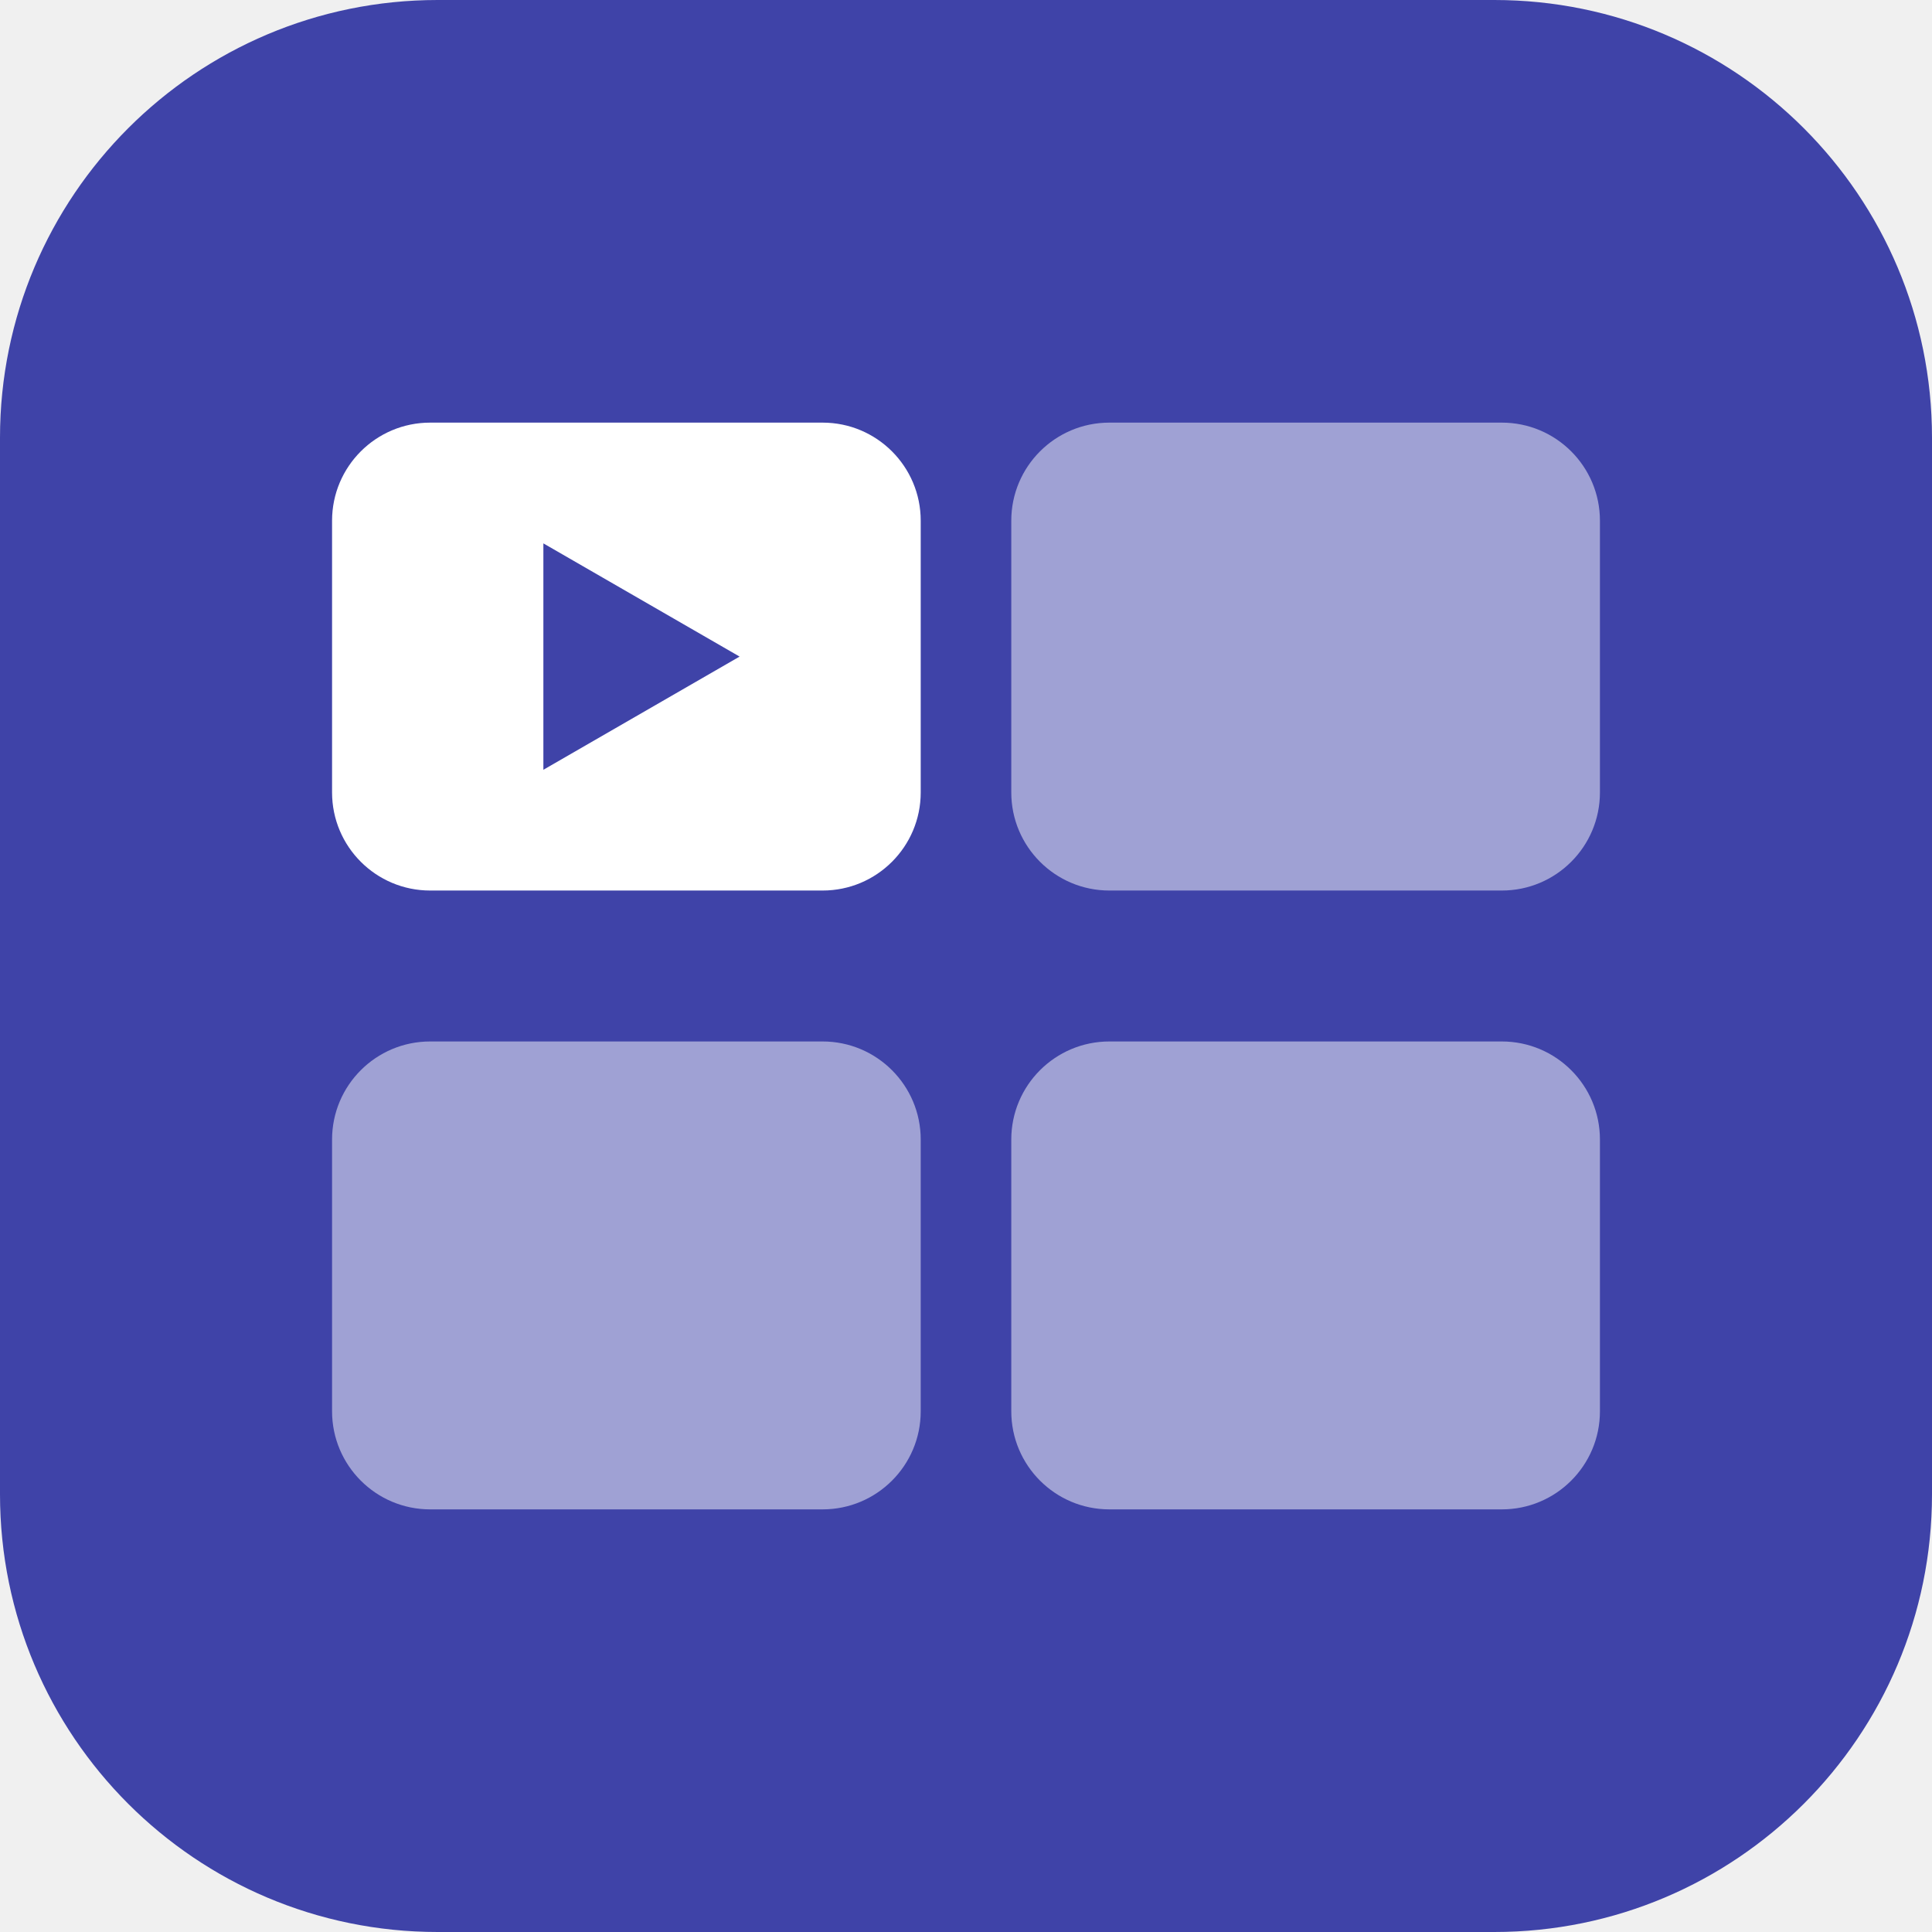
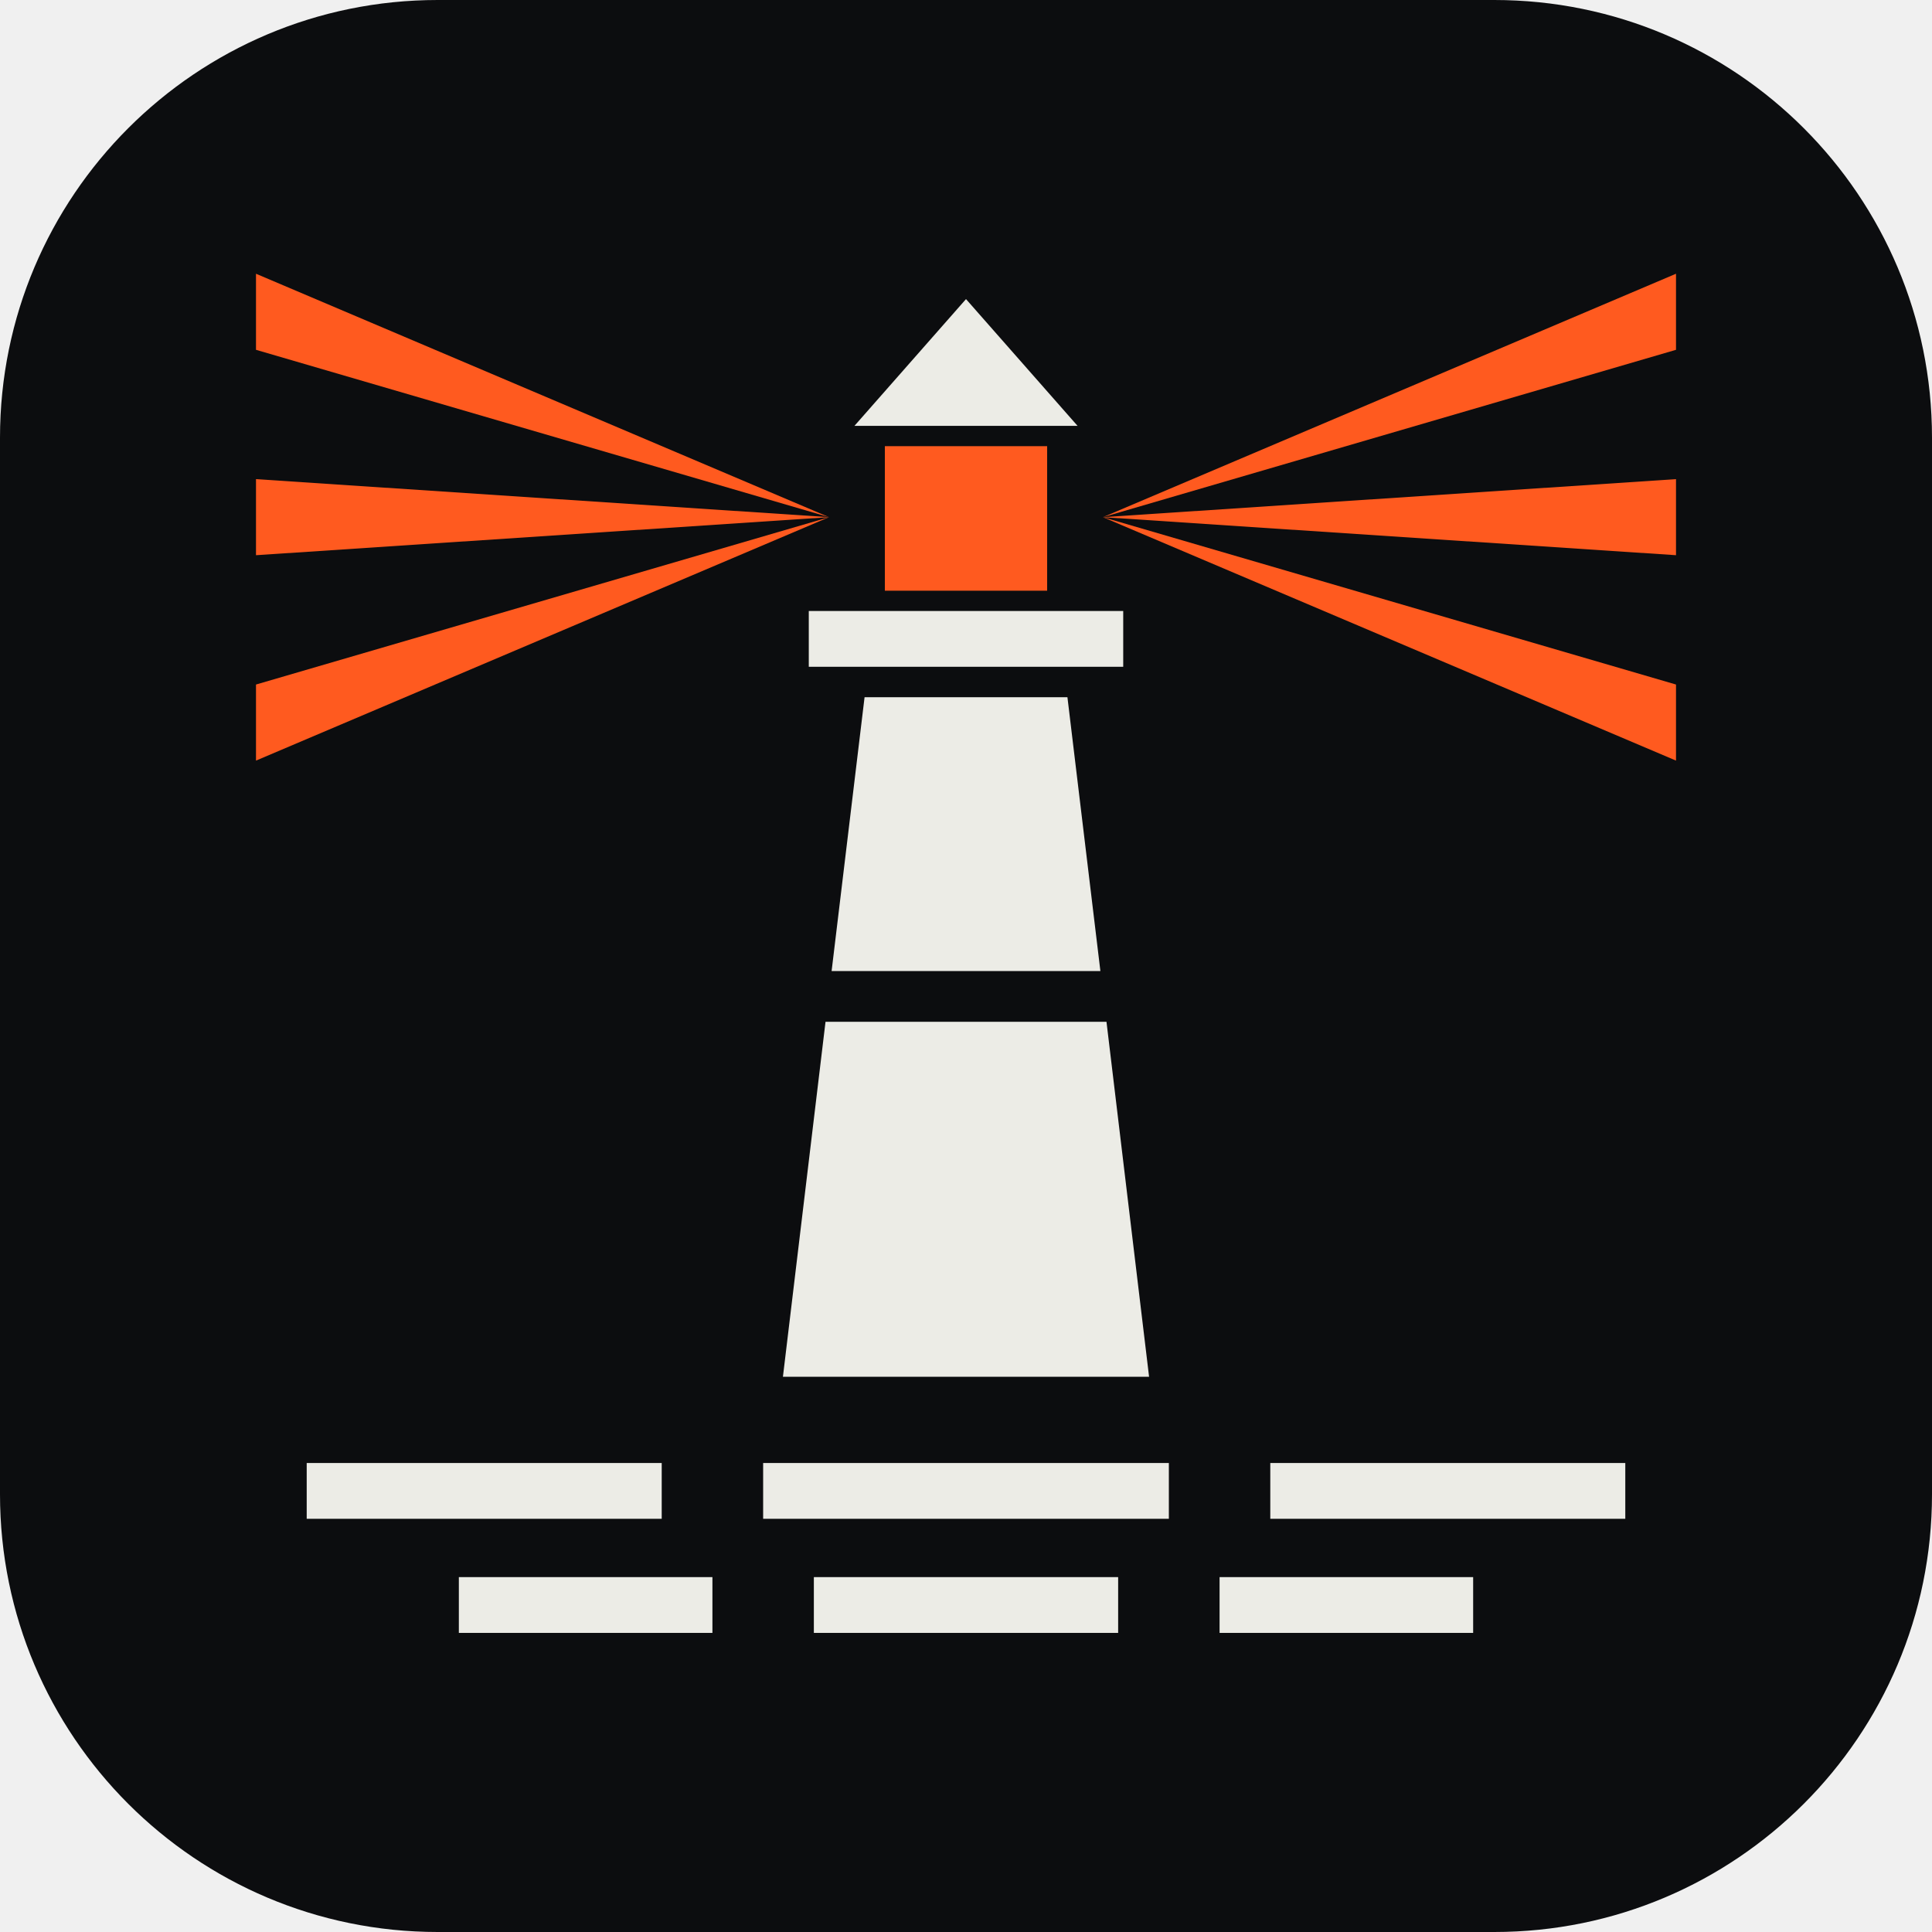
- <svg xmlns="http://www.w3.org/2000/svg" viewBox="0 0 256 256">
-   <rect width="256" height="256" rx="58" fill="#3f43a8" />
-   <rect x="44" y="56" width="78" height="62" rx="13" fill="#fff" />
-   <rect x="134" y="56" width="78" height="62" rx="13" fill="#fff" opacity=".5" />
-   <rect x="44" y="138" width="78" height="62" rx="13" fill="#fff" opacity=".5" />
-   <rect x="134" y="138" width="78" height="62" rx="13" fill="#fff" opacity=".5" />
-   <path d="M72 72v30l26-15z" fill="#3f43a8" />
+ <svg xmlns="http://www.w3.org/2000/svg" viewBox="0 0 64 64">
+   <rect width="64" height="64" rx="14.5" fill="#0C0D0F" />
+   <g transform="translate(32 32) scale(0.84) translate(-32 -32.8)">
+     <g transform="translate(0 -3)">
+       <g fill="#FF5A1F">
+         <path d="M37.4 18.1 L60 8.5 L60 11.5 Z" />
+         <path d="M37.4 18.1 L60 16.6 L60 19.6 Z" />
+         <path d="M37.4 18.1 L60 24.7 L60 27.7 Z" />
+         <path d="M26.6 18.1 L4 8.5 L4 11.5 Z" />
+         <path d="M26.6 18.1 L4 16.6 L4 19.6 Z" />
+         <path d="M26.6 18.1 L4 24.7 L4 27.7 Z" />
+         <rect x="28.8" y="15.3" width="6.4" height="5.7" />
+       </g>
+       <g fill="#ECECE6">
+         <path d="M27.6 14.5 L32 9.5 L36.4 14.5 Z" />
+         <rect x="25.8" y="21.8" width="12.4" height="2.2" />
+         <path d="M28 25.2 L36 25.2 L37.3 36 L26.7 36 Z" />
+         <path d="M26.46 38 L37.54 38 L39.22 52 L24.78 52 Z" />
+       </g>
+       <path d="M6 56.5 H20 M24 56.5 H40 M44 56.5 H58 M12 61 H22 M26 61 H38 M42 61 H52" fill="none" stroke="#ECECE6" stroke-width="2.2" />
+     </g>
+   </g>
</svg>
